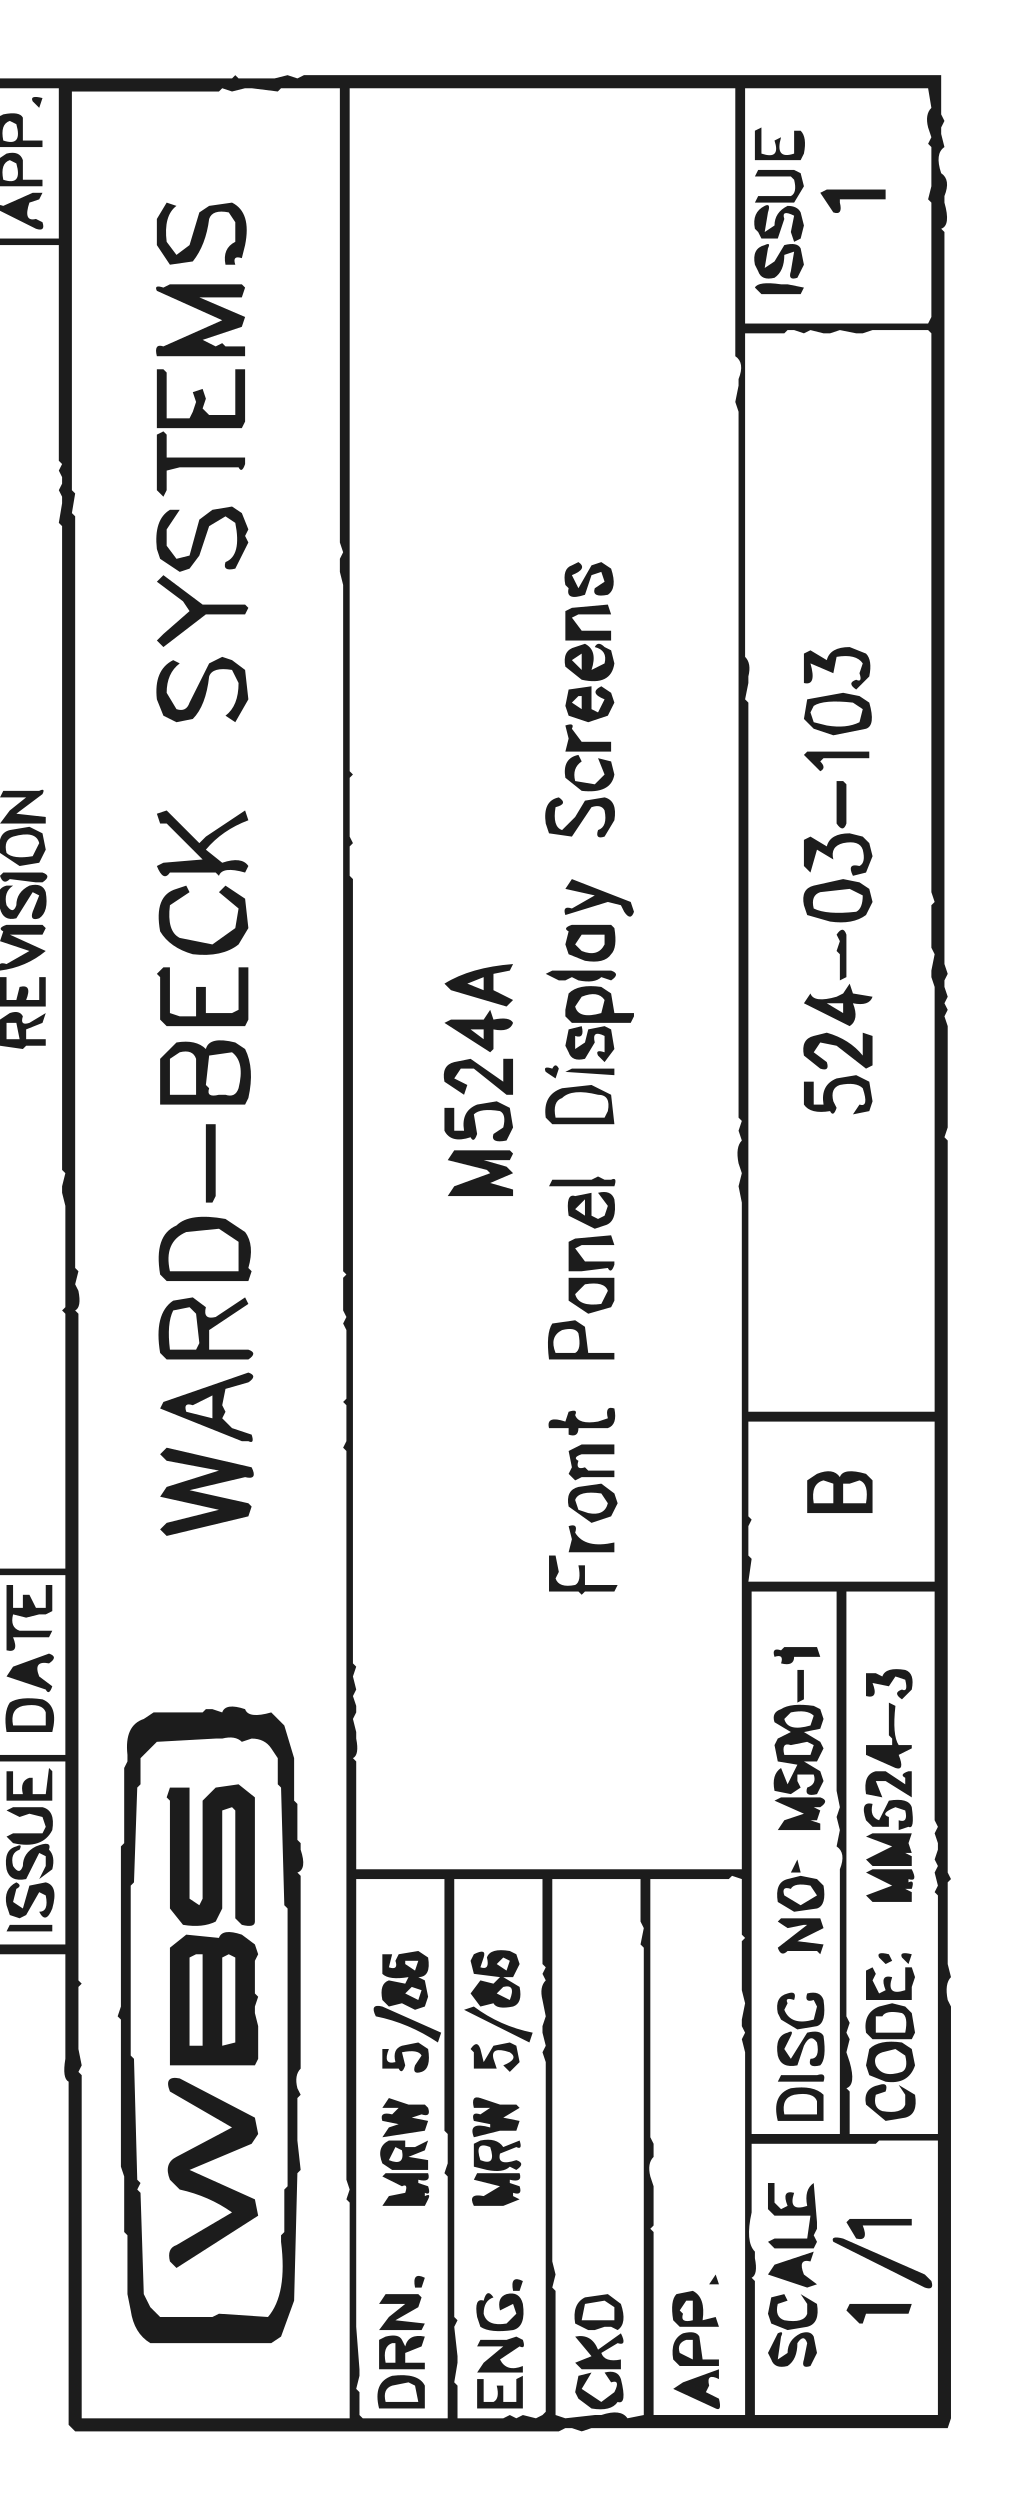
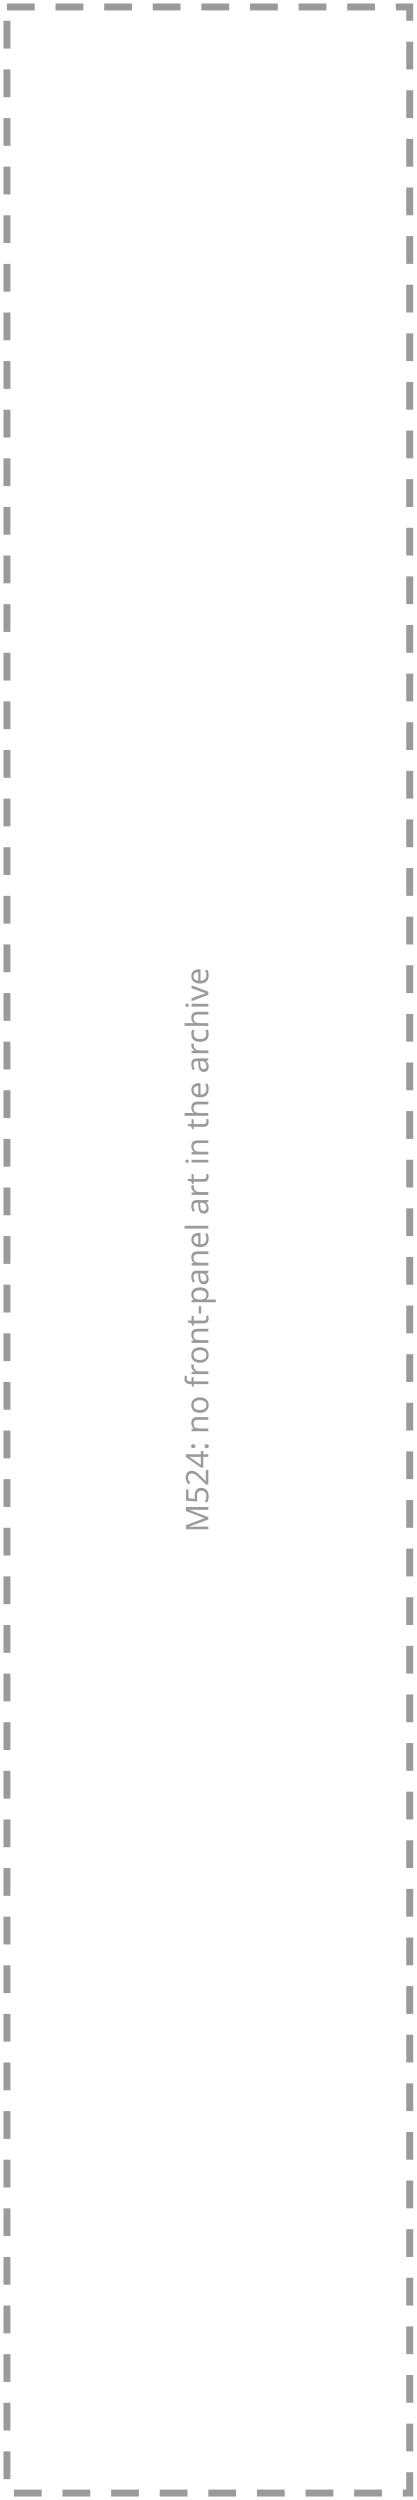
- <svg xmlns="http://www.w3.org/2000/svg" viewBox="0 0 310 765" data-from="Modules/COMPUTERS/M524/MECHANICAL/1986 - 524-03-103 - M524A Front Panel Display Screens - DRN MRW - ENG MRW - ISS 1.jpg" data-kind="traced">
-   <g transform="translate(0 765) rotate(-90)">
-     <defs>
-       <clipPath id="c">
-         <rect width="765" height="310" />
-       </clipPath>
-     </defs>
-     <g clip-path="url(#c)">
-       <g transform="translate(-1151 -1030)" fill="#1c1c1c">
-         <path class="line" d="M1842 989L1843 991L1843 1019L1889 1019L1889 990L1891 989L1892 991L1892 1101L1893 1102L1892 1103L1892 1112L1892 1114L1893 1118L1892 1121L1893 1123L1893 1127L1893 1318L1893 1318L1881 1318L1879 1319L1877 1318L1875 1318L1871 1319Q1869 1316 1863 1318Q1861 1321 1856 1319L1854 1319Q1847 1321 1846 1318L1845 1319L1621 1319L1618 1320L1616 1319L1614 1319L1611 1320L1609 1319L1607 1320L1605 1319L1602 1320L1600 1320L1571 1320L1568 1319L1567 1320L1343 1320L1341 1321L1340 1320L1317 1320L1315 1320L1311 1321Q1309 1319 1304 1320L1302 1321L1300 1321L1176 1321L1173 1320L1173 1211L1172 1208L1173 1205L1173 1203L1172 1201L1172 1053L1174 1051L1279 1051Q1280 1049 1286 1050L1288 1050L1318 1050L1318 993Q1320 990 1321 993L1321 1021L1377 1021L1377 1005L1376 1004L1377 1001L1376 998L1377 996L1376 993Q1378 990 1379 993L1379 1021L1434 1021L1435 991L1436 993L1436 1021L1557 1021L1558 1020L1561 1021L1564 1020L1566 1021L1569 1020L1573 1020L1777 1020L1779 1019L1783 1020L1785 1019L1787 1020L1790 1019L1792 1019L1801 1020L1802 1019L1841 1019L1841 992L1840 991L1842 989ZM1682 1022L1681 1023L1449 1023L1447 1023Q1442 1022 1441 1024Q1436 1023 1436 1025L1436 1050L1514 1050L1515 1049L1516 1050L1545 1050L1547 1050L1551 1049L1553 1049L1557 1050L1558 1049L1755 1049L1756 1048L1762 1049L1764 1049L1766 1048L1768 1049L1770 1049L1772 1048L1774 1049L1775 1048L1841 1048L1841 1023L1841 1022L1702 1022L1700 1022L1689 1022L1687 1023L1685 1023L1682 1022ZM1843 1022L1843 1048L1889 1048L1889 1022L1843 1022ZM1414 1023L1413 1024L1379 1024L1379 1050L1434 1050L1434 1024L1433 1024L1420 1024L1419 1023L1417 1024L1414 1023ZM1321 1024L1321 1050L1377 1050L1377 1024L1321 1024ZM1759 1052L1758 1053L1543 1053L1541 1053L1528 1053L1527 1054L1523 1053L1521 1054Q1516 1055 1515 1053L1514 1054L1310 1054L1309 1055L1308 1054L1289 1054L1284 1055L1282 1054L1281 1055L1269 1055L1267 1055L1176 1055L1176 1137L1242 1137L1243 1136L1246 1137L1249 1136L1472 1136L1473 1135L1475 1136L1486 1136L1487 1135L1488 1136L1507 1136L1509 1136L1511 1135L1513 1136L1515 1135L1517 1135L1525 1135L1526 1136L1527 1135L1737 1135L1741 1134L1745 1134L1747 1135L1750 1134L1889 1134L1889 1116L1888 1115L1889 1107L1889 1105L1888 1101L1889 1098L1888 1097L1888 1052L1766 1052L1765 1053L1759 1052ZM1648 1137L1647 1138L1407 1138L1406 1139L1403 1138L1399 1139L1397 1138L1394 1139L1392 1139L1390 1138L1386 1139L1384 1139Q1379 1140 1378 1138L1377 1139L1344 1139L1344 1257L1548 1257L1553 1256L1557 1257L1560 1256Q1565 1255 1567 1257L1570 1256L1573 1257L1574 1256L1788 1256L1790 1256L1793 1255L1798 1256L1800 1256Q1805 1258 1807 1255L1889 1255L1889 1137L1680 1137L1679 1138L1678 1137L1662 1137L1660 1137L1658 1138L1657 1137L1648 1137ZM1185 1139L1184 1140L1177 1140L1176 1141L1176 1167L1250 1167L1251 1166L1254 1167L1263 1167L1264 1166L1341 1166L1341 1140L1341 1139L1206 1139L1204 1139L1191 1140L1189 1140L1185 1139ZM1187 1169L1186 1170L1176 1170L1176 1182L1176 1184L1177 1186L1176 1188L1177 1190L1176 1194L1177 1196L1178 1197L1285 1197L1288 1196L1290 1197L1294 1196L1296 1196L1299 1197L1304 1196Q1308 1195 1310 1197L1312 1196L1314 1197L1315 1196L1341 1196L1341 1170L1341 1169L1219 1169L1217 1169L1207 1169L1206 1170L1204 1169L1195 1170L1193 1170L1187 1169ZM1216 1199L1215 1200L1177 1200L1176 1203L1177 1212L1177 1214Q1179 1220 1176 1222L1177 1227L1320 1227L1321 1226L1326 1227L1328 1226L1341 1226L1341 1200L1341 1199L1226 1199L1224 1199L1220 1200L1216 1199ZM1234 1229L1233 1230L1177 1230L1177 1258L1178 1258L1286 1258L1288 1258L1292 1257L1294 1258L1296 1257L1298 1257L1303 1258L1307 1257L1322 1257L1323 1258L1324 1257L1341 1257L1342 1254L1341 1253L1341 1229L1262 1229L1260 1230L1256 1230Q1254 1228 1250 1229L1247 1230L1235 1230L1234 1229ZM1702 1258L1701 1259L1484 1259L1484 1316L1577 1316L1579 1316L1614 1316L1617 1315L1619 1315L1624 1316L1626 1315L1639 1315L1640 1316L1643 1315L1814 1315L1815 1314L1815 1297L1814 1294L1814 1292L1815 1287L1814 1284L1814 1282L1815 1278L1814 1276L1815 1273L1815 1271L1814 1270L1814 1258L1715 1258Q1713 1260 1709 1259L1707 1259L1702 1258ZM1817 1258L1817 1314L1819 1315L1854 1315L1855 1314L1859 1315L1861 1315L1871 1315L1872 1314L1874 1315L1877 1314Q1881 1313 1883 1315L1889 1314L1889 1258L1817 1258ZM1432 1259L1432 1316L1481 1316L1481 1259L1452 1259L1451 1260L1449 1259L1440 1259L1439 1260L1432 1259ZM1219 1260L1218 1261L1177 1261L1177 1317L1261 1317L1261 1299L1260 1298L1260 1260L1241 1260L1239 1260Q1230 1258 1227 1261L1225 1261Q1220 1262 1219 1260ZM1263 1260L1263 1287L1342 1287L1344 1287Q1349 1289 1351 1286L1356 1287L1360 1286L1363 1287L1368 1286L1429 1286L1429 1261L1429 1260L1263 1260ZM1277 1289L1276 1290L1263 1290L1263 1317L1336 1317L1337 1316L1339 1317L1343 1316L1345 1317L1347 1316L1350 1317L1352 1317L1355 1316L1357 1317L1359 1316L1361 1316L1429 1316L1429 1289L1299 1289L1297 1290L1294 1289L1292 1290L1288 1289L1285 1290Q1278 1292 1277 1289Z" />
-         <path class="text" d="M1852 1029Q1854 1028 1853 1031L1857 1040L1857 1043L1855 1042L1854 1039Q1848 1037 1849 1041L1848 1043Q1845 1044 1846 1041L1852 1029ZM1859 1029L1867 1029L1869 1032Q1870 1036 1867 1037L1861 1037L1861 1043L1859 1043L1859 1029ZM1861 1031Q1859 1037 1866 1035L1867 1033Q1866 1030 1861 1031ZM1871 1029L1880 1029L1881 1031Q1882 1036 1880 1037L1873 1037L1873 1043L1871 1043L1871 1029ZM1873 1031Q1871 1037 1878 1035L1879 1033Q1878 1030 1873 1031ZM1596 1030L1604 1030L1606 1033Q1607 1036 1605 1037Q1602 1036 1603 1039L1606 1044L1603 1043L1601 1038L1598 1038L1598 1044L1596 1044L1596 1038L1595 1037L1596 1030ZM1598 1032L1598 1036L1603 1035L1603 1032L1598 1032ZM1608 1030L1617 1030L1617 1032L1610 1032L1610 1035L1614 1036Q1615 1040 1610 1038L1610 1042L1617 1042L1617 1044L1608 1044L1608 1030ZM1619 1030Q1622 1029 1621 1032L1625 1039L1628 1030L1631 1031Q1632 1029 1633 1032L1633 1043L1632 1044L1630 1043L1630 1033L1625 1044Q1620 1038 1619 1030ZM1638 1030Q1644 1028 1645 1032L1645 1034Q1643 1031 1639 1032Q1636 1034 1639 1035Q1643 1035 1645 1039Q1646 1043 1643 1044Q1637 1045 1635 1042Q1634 1039 1637 1040L1642 1042L1643 1040L1635 1035Q1634 1031 1638 1030ZM1648 1030L1649 1031L1649 1043Q1648 1046 1646 1043L1646 1041L1647 1033Q1645 1031 1648 1030ZM1655 1030Q1661 1029 1662 1033L1663 1039L1661 1043L1656 1044L1652 1042L1651 1036L1655 1030ZM1655 1032Q1653 1034 1654 1040L1658 1042Q1662 1041 1660 1034Q1659 1031 1655 1032ZM1664 1030L1668 1033L1672 1038L1672 1030L1674 1031L1674 1040L1674 1042Q1675 1044 1673 1043L1667 1035L1666 1044L1664 1044L1664 1030ZM1325 1032L1327 1033L1327 1046L1325 1046L1325 1032ZM1333 1032Q1338 1031 1340 1035Q1339 1037 1338 1035L1334 1034L1332 1037L1339 1039L1340 1044Q1339 1048 1332 1046Q1327 1044 1331 1042Q1331 1045 1336 1044L1337 1042L1330 1038L1329 1036L1330 1033L1333 1032ZM1344 1032Q1350 1031 1351 1035Q1352 1037 1350 1036Q1349 1033 1345 1034Q1342 1036 1345 1037Q1349 1037 1351 1041Q1353 1046 1350 1045Q1348 1047 1344 1046L1341 1042L1345 1044L1348 1044L1349 1042L1341 1038Q1340 1033 1344 1032ZM1354 1032L1355 1034L1355 1043L1357 1044L1360 1043L1361 1039L1360 1036L1362 1032L1363 1034L1363 1043Q1362 1047 1356 1046Q1350 1043 1352 1034L1354 1032ZM1365 1032L1374 1032L1374 1034L1367 1034L1367 1037Q1371 1036 1372 1039L1372 1040L1367 1040L1367 1044L1375 1045L1374 1046L1365 1046L1365 1032ZM1386 1032Q1392 1031 1395 1033Q1397 1036 1396 1043Q1394 1048 1386 1046L1386 1032ZM1388 1034L1388 1044L1392 1044Q1395 1043 1394 1037Q1393 1033 1388 1034ZM1403 1032L1406 1034L1410 1045Q1409 1048 1407 1045Q1408 1040 1403 1042L1400 1046Q1397 1045 1399 1044L1403 1032ZM1411 1032L1431 1032L1431 1034L1424 1034L1424 1037L1428 1037L1428 1039L1424 1041L1424 1044L1431 1044L1431 1046L1423 1046L1422 1044L1422 1042L1421 1038L1422 1034Q1418 1033 1417 1036L1417 1046L1415 1045L1415 1034Q1410 1036 1411 1032ZM1885 1040Q1887 1039 1886 1043L1883 1042L1885 1040ZM1618 1078L1620 1080L1620 1082L1606 1082L1605 1085L1605 1087L1605 1090L1614 1090L1614 1093L1606 1093L1606 1099L1606 1101L1607 1103L1620 1103L1620 1106L1604 1106L1602 1105L1602 1081L1604 1079L1617 1079L1618 1078ZM1651 1078L1652 1080L1653 1092L1664 1081L1664 1079L1667 1078L1668 1081L1658 1091L1660 1093L1668 1105L1665 1106Q1662 1098 1656 1093L1652 1098Q1654 1104 1651 1106L1649 1105Q1651 1098 1648 1097L1649 1096L1649 1082Q1646 1080 1651 1078ZM1702 1078Q1711 1077 1714 1083L1713 1085Q1710 1081 1704 1081L1699 1084Q1698 1087 1701 1088L1713 1094L1715 1098L1714 1101L1711 1105L1702 1106L1695 1102L1697 1099Q1700 1103 1707 1103L1711 1101Q1712 1095 1709 1094Q1700 1093 1696 1089L1695 1084L1697 1080L1702 1078ZM1720 1078L1722 1080L1729 1088L1732 1086L1738 1078L1740 1080L1731 1092L1731 1105L1730 1106L1728 1105L1728 1093L1718 1080L1720 1078ZM1748 1078Q1757 1077 1760 1082L1760 1085L1754 1081L1749 1081L1745 1084L1746 1088L1757 1091L1760 1095L1761 1101L1759 1104L1754 1106L1752 1105L1750 1106L1742 1102Q1741 1098 1744 1099Q1746 1104 1756 1102L1758 1099L1755 1094L1746 1091L1742 1088L1741 1085L1745 1079L1748 1078ZM1766 1078L1783 1078L1784 1080L1783 1081L1776 1081L1776 1105L1774 1105Q1771 1104 1773 1103L1773 1085L1772 1081L1766 1081L1764 1080L1766 1078ZM1785 1078L1803 1078L1803 1080L1802 1081L1788 1081L1788 1088L1790 1089L1793 1090L1796 1089L1797 1092L1794 1093L1791 1092L1789 1094L1789 1102L1803 1102L1803 1105L1787 1105L1785 1104L1785 1078ZM1807 1078Q1811 1077 1810 1080L1818 1098L1827 1078Q1829 1077 1828 1080L1829 1082L1829 1084L1829 1104L1828 1105L1825 1104L1825 1091L1819 1105L1816 1104L1812 1092L1810 1096L1811 1098L1810 1099L1810 1105L1807 1105L1807 1078ZM1841 1078L1849 1078L1854 1081L1853 1084Q1850 1080 1842 1081L1838 1084L1841 1088L1851 1091L1853 1094L1854 1101Q1851 1107 1841 1105L1837 1104Q1838 1101 1835 1102L1835 1099Q1840 1098 1842 1102L1848 1102L1851 1100Q1852 1095 1849 1094Q1841 1093 1836 1089L1835 1082L1841 1078ZM1448 1079L1450 1081L1454 1097L1458 1079L1461 1081L1466 1097L1469 1081L1471 1079L1473 1081L1467 1107Q1463 1109 1464 1105L1460 1088L1456 1106L1455 1107L1452 1106L1446 1081L1448 1079ZM1485 1079L1487 1080L1496 1106Q1495 1109 1493 1106L1491 1099L1486 1098L1484 1099L1482 1098L1479 1101L1477 1107Q1474 1108 1475 1106L1475 1104L1485 1079ZM1484 1087L1482 1095L1489 1095L1486 1089Q1487 1086 1484 1087ZM1502 1079Q1514 1077 1518 1083L1519 1089L1516 1093Q1512 1092 1513 1096L1519 1105L1517 1106L1509 1094L1503 1094L1503 1106Q1502 1109 1500 1106L1500 1081L1502 1079ZM1503 1082L1503 1090L1505 1091L1514 1090L1516 1088L1515 1083Q1511 1081 1503 1082ZM1526 1079Q1538 1077 1541 1084Q1545 1088 1543 1099L1539 1105Q1535 1108 1528 1106L1527 1107L1524 1106L1524 1081L1526 1079ZM1527 1082L1527 1103L1536 1103L1540 1097L1539 1087Q1536 1080 1527 1082ZM1578 1079L1592 1079L1597 1084Q1598 1090 1595 1093Q1599 1094 1597 1102L1595 1105Q1589 1108 1580 1106L1578 1105L1578 1079ZM1581 1082L1581 1090L1592 1090Q1595 1089 1594 1085L1592 1082L1581 1082ZM1584 1093L1583 1094Q1580 1093 1581 1097L1581 1099Q1580 1102 1583 1103Q1591 1105 1594 1101L1593 1094L1584 1093ZM1631 1079Q1642 1077 1644 1084L1645 1087L1643 1088L1639 1082Q1631 1081 1629 1085L1627 1095L1632 1102L1638 1103L1643 1097L1645 1099L1641 1105L1632 1106L1627 1103Q1623 1098 1624 1089Q1626 1082 1631 1079ZM1366 1081L1369 1082L1369 1088L1369 1088L1335 1088L1333 1091L1335 1092L1365 1092L1369 1096L1370 1103L1366 1108L1328 1108Q1326 1108 1327 1104L1329 1102L1362 1102L1363 1101L1362 1098L1332 1098L1328 1096Q1326 1092 1327 1086L1332 1082L1365 1082L1366 1081ZM1224 1082Q1228 1081 1229 1084L1239 1101Q1244 1094 1246 1085L1249 1082Q1254 1080 1256 1084L1265 1101L1276 1082Q1281 1080 1280 1085L1268 1108L1263 1109L1260 1107L1252 1088L1243 1108L1238 1109L1222 1084L1224 1082ZM1284 1082L1320 1082L1324 1087L1323 1097Q1326 1098 1324 1104L1321 1108L1318 1109L1316 1108L1314 1108L1306 1108L1305 1109L1302 1108L1300 1108L1296 1109L1294 1109L1286 1109L1284 1108L1284 1082ZM1290 1088L1290 1092L1318 1092L1318 1090L1317 1088L1290 1088ZM1290 1098L1291 1102L1317 1102L1318 1100L1317 1098L1290 1098ZM1548 1093L1572 1093L1572 1096L1550 1096L1548 1095L1548 1093ZM1299 1145Q1303 1143 1302 1147L1294 1165L1291 1164Q1297 1155 1299 1145ZM1179 1146Q1187 1144 1189 1150Q1190 1158 1186 1160L1179 1160L1179 1146ZM1181 1148L1181 1158L1186 1157L1187 1155L1186 1150Q1185 1147 1181 1148ZM1191 1146L1200 1146L1201 1148Q1202 1152 1200 1153L1198 1154Q1202 1155 1201 1160L1198 1159L1196 1154L1193 1154L1193 1160L1191 1160L1191 1146ZM1193 1148L1193 1151L1199 1151L1199 1150Q1198 1147 1193 1148ZM1203 1146L1207 1149L1211 1154L1211 1146L1214 1148L1214 1158L1213 1159L1210 1158L1206 1151L1205 1160L1203 1159L1203 1146ZM1241 1147L1244 1149L1245 1154Q1248 1155 1247 1153L1250 1147L1251 1148L1251 1161Q1248 1162 1249 1158L1248 1158L1247 1161Q1244 1162 1245 1160L1244 1160Q1245 1162 1243 1161L1241 1160L1241 1147ZM1254 1147Q1259 1145 1261 1149L1261 1154L1259 1154L1259 1157L1261 1161L1258 1160L1256 1155L1255 1161L1252 1161L1252 1152L1252 1150L1254 1147ZM1255 1149Q1253 1154 1258 1153L1259 1151L1255 1149ZM1262 1147L1265 1149L1266 1152L1267 1147Q1270 1146 1269 1150L1271 1152L1271 1147L1274 1149L1272 1155L1272 1160L1271 1161Q1268 1162 1269 1159L1268 1156L1267 1161L1264 1160L1262 1147ZM1283 1147L1289 1147L1289 1149Q1284 1147 1285 1151Q1289 1150 1290 1153L1291 1158L1289 1161Q1283 1162 1282 1159Q1281 1156 1284 1157L1287 1159Q1289 1158 1288 1153L1284 1154Q1281 1153 1283 1152L1283 1147ZM1304 1147Q1309 1146 1310 1149L1309 1154L1311 1155Q1310 1149 1312 1147L1318 1147L1318 1150L1314 1149Q1313 1152 1316 1151L1318 1152L1319 1158L1317 1161Q1311 1162 1311 1158L1310 1160L1305 1161L1302 1160L1301 1157L1303 1153L1302 1149L1304 1147ZM1306 1154L1304 1158L1307 1159L1308 1156L1306 1154ZM1315 1154L1313 1157L1316 1158L1316 1154L1315 1154ZM1216 1157Q1221 1156 1219 1160L1216 1159L1216 1157ZM1570 1166L1577 1166L1577 1169L1570 1169L1570 1172Q1576 1171 1578 1176L1579 1182L1577 1186L1571 1187L1567 1185Q1566 1180 1569 1181L1571 1184Q1575 1185 1576 1183Q1577 1177 1575 1175L1569 1176Q1566 1175 1568 1174Q1566 1168 1570 1166ZM1585 1166Q1590 1165 1591 1169L1592 1174L1585 1184L1592 1184L1592 1187L1581 1187L1581 1185L1589 1175L1589 1171L1586 1169L1584 1173L1581 1172L1585 1166ZM1603 1166L1604 1168L1604 1178L1607 1180L1604 1181Q1605 1186 1603 1187Q1600 1186 1601 1181L1595 1181L1594 1180L1603 1166ZM1601 1174L1598 1178L1601 1178L1601 1174ZM1615 1166Q1620 1174 1621 1187L1619 1186L1618 1181L1613 1181L1612 1183L1610 1187L1608 1185L1613 1168L1615 1166ZM1615 1173L1613 1178L1617 1178L1615 1173ZM1550 1167L1553 1169L1557 1180L1558 1179L1561 1167L1564 1169L1564 1186L1563 1187L1561 1186L1561 1178L1559 1185L1557 1187L1554 1180L1552 1187L1550 1187L1550 1167ZM1301 1172L1302 1175Q1296 1183 1294 1193L1291 1192L1301 1172ZM1289 1174Q1292 1176 1289 1177L1285 1178L1290 1181L1291 1186L1290 1188L1285 1189L1282 1186L1284 1184Q1286 1189 1288 1186Q1290 1180 1286 1181L1283 1182L1283 1175L1288 1175L1289 1174ZM1306 1174L1310 1177L1309 1181L1311 1183L1312 1175L1316 1174L1318 1175Q1320 1179 1317 1178L1314 1177Q1313 1180 1317 1179Q1320 1180 1319 1186L1318 1188L1315 1189L1311 1187L1311 1184L1308 1189Q1303 1190 1302 1187Q1301 1182 1303 1181L1302 1177L1306 1174ZM1306 1182L1304 1186Q1309 1188 1308 1184L1306 1182ZM1315 1182L1313 1185L1316 1186L1317 1184L1315 1182ZM1241 1175Q1245 1173 1244 1178L1247 1183L1249 1175L1251 1176L1251 1189Q1248 1190 1249 1186L1248 1186L1247 1189Q1244 1190 1245 1187L1244 1187L1243 1189L1241 1184L1241 1182L1241 1175ZM1253 1175L1260 1175L1261 1177Q1262 1182 1259 1184L1261 1189Q1258 1190 1259 1188L1257 1183Q1253 1182 1255 1188Q1254 1191 1252 1188L1253 1186Q1251 1184 1252 1179L1253 1175ZM1255 1177Q1253 1182 1259 1180Q1261 1175 1255 1177ZM1262 1175Q1267 1173 1265 1180L1266 1180L1267 1175Q1270 1174 1269 1177L1271 1180L1271 1175Q1275 1174 1274 1177L1272 1183L1272 1188L1271 1189L1268 1184L1267 1189L1264 1188L1264 1183L1262 1175ZM1179 1176L1188 1176L1188 1178L1181 1178L1181 1181Q1182 1183 1186 1182L1186 1184L1181 1184L1181 1188L1188 1188L1189 1190L1179 1190L1179 1176ZM1190 1176L1193 1178L1198 1184L1198 1176L1200 1177L1200 1185L1201 1188L1200 1190Q1197 1191 1198 1189L1194 1183Q1190 1185 1192 1190L1190 1190L1190 1176ZM1207 1176Q1213 1175 1212 1178Q1216 1179 1213 1181Q1212 1178 1208 1178Q1204 1179 1205 1185L1208 1188L1211 1187L1209 1183Q1213 1182 1214 1185Q1215 1189 1211 1190Q1204 1191 1203 1187Q1202 1180 1204 1177L1207 1176ZM1215 1187Q1220 1186 1218 1190L1215 1189L1215 1187ZM1574 1197Q1581 1196 1583 1202L1584 1211L1581 1217L1572 1218L1572 1199L1574 1197ZM1574 1200L1574 1215L1576 1216Q1581 1217 1581 1213Q1583 1205 1580 1202Q1579 1199 1574 1200ZM1588 1197Q1590 1196 1589 1199Q1591 1200 1589 1201L1586 1200L1588 1197ZM1618 1197L1619 1199L1619 1217Q1618 1220 1616 1217L1617 1214Q1615 1212 1616 1207L1617 1205L1616 1203L1616 1201L1618 1197ZM1664 1197Q1671 1196 1672 1201Q1670 1204 1669 1200Q1663 1199 1662 1202L1666 1206L1671 1209L1672 1215Q1671 1219 1665 1218L1660 1215Q1659 1212 1662 1213Q1663 1216 1668 1215Q1670 1214 1669 1211L1660 1205L1661 1198L1664 1197ZM1429 1198L1440 1198L1440 1200L1435 1201L1433 1200Q1430 1201 1431 1206Q1432 1208 1437 1207L1437 1209L1431 1209L1431 1219L1429 1218L1429 1209L1428 1208L1429 1207L1429 1198ZM1479 1198Q1483 1197 1481 1203L1484 1204Q1485 1207 1483 1206Q1480 1207 1481 1213L1482 1216Q1486 1215 1485 1218Q1480 1219 1479 1216L1479 1207Q1476 1207 1477 1204L1479 1204L1479 1198ZM1500 1198Q1508 1197 1511 1199L1512 1206L1510 1209L1502 1210L1502 1218L1500 1218L1500 1198ZM1502 1200L1502 1206Q1503 1208 1508 1207Q1510 1206 1509 1202Q1507 1198 1502 1200ZM1553 1198L1555 1199L1555 1211L1556 1213L1555 1215L1555 1217Q1556 1219 1553 1218L1553 1198ZM1588 1203L1589 1205L1589 1218L1587 1218L1588 1203ZM1596 1203L1601 1204L1602 1208Q1598 1209 1599 1206L1595 1206L1597 1209L1601 1210L1602 1215L1601 1217L1595 1218L1591 1215L1593 1213Q1595 1212 1594 1215L1599 1215Q1601 1211 1597 1212L1592 1209Q1591 1205 1594 1204L1596 1203ZM1605 1203L1607 1203L1612 1204Q1615 1207 1614 1214L1612 1217L1606 1218L1606 1224L1605 1224L1603 1223L1603 1205L1605 1203ZM1608 1206Q1604 1207 1606 1214L1610 1215Q1613 1213 1611 1208L1608 1206ZM1627 1203L1631 1204Q1632 1202 1633 1205L1633 1217L1632 1218Q1626 1219 1624 1217Q1621 1215 1622 1209L1624 1204L1627 1203ZM1627 1206L1625 1208Q1623 1213 1627 1215L1630 1215L1630 1208L1627 1206ZM1636 1203Q1639 1202 1638 1205L1642 1212L1644 1203L1647 1205L1640 1223L1637 1224Q1634 1223 1637 1221L1639 1220L1640 1216L1636 1203ZM1678 1203Q1684 1202 1685 1207L1683 1208Q1681 1205 1677 1206L1676 1212L1679 1215L1684 1213L1683 1217L1679 1218Q1673 1217 1674 1208L1678 1203ZM1686 1203L1690 1204L1694 1203Q1695 1206 1693 1205L1689 1208L1689 1217L1686 1217L1686 1203ZM1700 1203L1705 1204L1706 1211L1699 1211L1698 1213L1702 1215Q1704 1210 1706 1214L1704 1217L1701 1218L1697 1216L1695 1210L1697 1204L1700 1203ZM1701 1205L1699 1208L1703 1208L1703 1207L1701 1205ZM1712 1203Q1717 1202 1718 1206L1719 1209Q1717 1213 1711 1211L1713 1215Q1717 1216 1718 1212Q1720 1213 1718 1215L1717 1217L1713 1218Q1706 1217 1708 1208L1712 1203ZM1714 1205L1711 1208L1716 1208L1714 1205ZM1720 1203L1729 1203L1730 1205L1731 1216L1728 1217L1728 1207L1727 1205L1723 1208L1723 1217L1720 1217L1720 1203ZM1737 1203Q1742 1202 1743 1205L1744 1207Q1742 1210 1740 1205L1736 1207L1743 1211L1744 1214L1742 1217Q1736 1219 1734 1216Q1733 1211 1736 1212L1738 1215L1741 1214L1740 1211L1734 1209Q1732 1203 1736 1204L1737 1203ZM1441 1204L1445 1205L1449 1204Q1450 1207 1447 1206Q1442 1209 1444 1218L1441 1218L1441 1204ZM1455 1204Q1460 1203 1461 1207L1462 1214L1459 1218L1456 1219L1452 1217L1450 1211L1455 1204ZM1457 1206L1454 1207L1453 1210Q1452 1215 1456 1216L1459 1214Q1460 1207 1457 1206ZM1465 1204L1467 1205L1472 1204L1474 1208L1474 1218L1471 1218L1471 1208Q1470 1205 1469 1207Q1466 1206 1467 1209L1466 1210L1466 1218L1464 1218L1464 1210L1464 1208L1463 1206L1465 1204ZM1518 1204L1525 1204L1525 1218L1518 1218L1516 1217L1514 1210L1518 1204ZM1520 1206Q1516 1207 1517 1214L1521 1216Q1524 1215 1523 1209L1520 1206ZM1527 1204L1536 1204L1537 1206L1538 1217L1535 1218L1535 1208L1534 1206L1530 1209L1530 1218L1529 1218Q1526 1217 1528 1216L1527 1208L1527 1206L1527 1204ZM1544 1204Q1551 1203 1550 1206L1551 1211L1544 1211L1543 1213L1544 1215L1547 1216L1551 1213Q1552 1217 1549 1218Q1542 1219 1541 1215L1540 1212L1544 1204ZM1546 1206L1544 1209L1549 1209L1546 1206ZM1184 1206L1189 1207L1190 1211L1185 1208L1181 1214L1184 1218Q1188 1220 1187 1217L1190 1215Q1191 1219 1188 1220Q1180 1222 1181 1219Q1178 1217 1179 1211L1182 1207L1184 1206ZM1193 1206L1195 1211L1201 1206Q1202 1211 1197 1213L1202 1220Q1198 1222 1199 1219L1196 1214Q1193 1215 1194 1220L1191 1220L1191 1208L1193 1206ZM1205 1206Q1211 1205 1213 1209L1214 1216L1211 1220Q1205 1222 1203 1219L1204 1217L1204 1215L1203 1212L1203 1210L1205 1206ZM1206 1208L1206 1218L1210 1218L1212 1215L1211 1209L1206 1208ZM1185 1236L1187 1239L1191 1250L1188 1250Q1190 1246 1186 1247L1184 1246L1182 1250Q1178 1251 1179 1249L1185 1236ZM1194 1236Q1200 1235 1202 1239Q1203 1243 1201 1244L1194 1245L1194 1250L1192 1250L1192 1238L1194 1236ZM1196 1238L1194 1242L1200 1242L1200 1240Q1199 1237 1196 1238ZM1206 1236Q1212 1235 1214 1237L1215 1242Q1213 1246 1206 1245L1207 1249L1204 1250L1204 1238L1206 1236ZM1209 1238L1208 1239Q1205 1238 1206 1242L1212 1242L1212 1240L1209 1238ZM1217 1247L1220 1249L1217 1250L1217 1247ZM1828 1261Q1830 1262 1829 1269L1829 1271L1828 1276L1826 1275L1826 1263L1828 1261ZM1835 1261Q1840 1260 1841 1264Q1842 1266 1840 1265L1834 1264L1836 1267L1841 1270Q1842 1274 1840 1275L1835 1276L1831 1274Q1830 1271 1833 1272L1839 1273L1838 1270Q1833 1270 1831 1267Q1830 1263 1833 1262L1835 1261ZM1846 1261Q1851 1260 1853 1264Q1854 1266 1851 1265L1845 1264L1847 1267Q1851 1267 1853 1271Q1853 1274 1851 1275L1847 1276L1843 1275L1842 1273L1845 1272L1850 1273Q1852 1269 1849 1270L1843 1268L1843 1263L1845 1262L1846 1261ZM1854 1261L1856 1262L1856 1272Q1857 1274 1861 1273L1862 1272L1862 1261L1864 1262L1864 1273L1863 1275L1859 1276L1854 1273L1854 1261ZM1867 1261L1876 1261L1877 1263L1869 1263Q1867 1269 1873 1267L1874 1269Q1867 1267 1869 1273L1876 1273L1876 1275Q1874 1277 1869 1276L1867 1275L1867 1261ZM1196 1265L1202 1268Q1203 1270 1201 1269L1194 1268L1196 1271Q1200 1271 1202 1275Q1203 1278 1201 1279L1196 1280L1192 1278Q1191 1275 1194 1276L1199 1277Q1202 1276 1199 1274Q1194 1274 1192 1271Q1191 1267 1194 1266L1196 1265ZM1208 1265L1213 1266L1214 1270L1212 1271L1211 1268Q1207 1267 1206 1270Q1205 1276 1208 1277L1211 1277L1214 1275L1211 1280Q1205 1281 1204 1277L1203 1271L1205 1266L1208 1265ZM1220 1265L1223 1267L1227 1279L1224 1278Q1225 1274 1220 1276L1217 1280L1216 1277L1220 1265ZM1230 1265L1231 1267L1231 1277L1238 1278L1238 1267L1240 1265L1248 1265L1248 1267L1242 1267L1240 1269L1241 1271Q1246 1269 1245 1273Q1239 1271 1241 1277Q1246 1276 1248 1279L1236 1280L1234 1280L1232 1279L1230 1280L1228 1279L1228 1267L1230 1265ZM1365 1267L1366 1269L1366 1281Q1365 1284 1363 1281L1363 1279L1362 1281L1359 1280L1359 1278L1358 1281L1356 1281L1356 1268L1359 1270L1361 1276L1365 1267ZM1368 1267Q1373 1266 1375 1269L1370 1271L1376 1274L1377 1268L1382 1267L1384 1268L1386 1272L1389 1267Q1392 1266 1393 1269Q1395 1272 1394 1279L1393 1281L1390 1282L1387 1281L1386 1276L1383 1281L1381 1282L1377 1280L1377 1276L1374 1281L1371 1282L1367 1280Q1366 1276 1369 1277Q1370 1280 1373 1279L1373 1274L1371 1274L1369 1275L1367 1272L1368 1267ZM1379 1270L1379 1278L1382 1279L1383 1277L1382 1272Q1383 1269 1379 1270ZM1390 1270Q1386 1271 1388 1278L1391 1279Q1393 1277 1392 1272L1390 1270ZM1409 1267Q1412 1266 1411 1269L1412 1270L1412 1280L1409 1281L1409 1273Q1406 1273 1407 1269Q1410 1270 1409 1267ZM1267 1268Q1275 1266 1277 1272Q1278 1279 1275 1282L1267 1282L1267 1268ZM1269 1270L1269 1280L1273 1280Q1276 1279 1275 1273Q1274 1269 1269 1270ZM1279 1268L1281 1269L1281 1278L1281 1280Q1282 1283 1279 1282L1279 1268ZM1287 1268Q1293 1267 1294 1271Q1295 1273 1293 1272L1289 1270L1286 1272L1294 1277Q1295 1281 1293 1282Q1286 1283 1284 1281Q1283 1277 1286 1278Q1286 1281 1291 1280Q1294 1278 1290 1276L1284 1274Q1283 1269 1287 1268ZM1300 1268Q1305 1267 1306 1271Q1307 1274 1304 1273Q1305 1270 1303 1271L1301 1270Q1296 1272 1298 1279L1302 1280L1304 1279Q1303 1276 1306 1277Q1307 1281 1304 1282Q1297 1283 1296 1280L1295 1274L1298 1269L1300 1268ZM1320 1268L1327 1277L1327 1276L1326 1271L1328 1268L1329 1269L1329 1281L1326 1282L1322 1274L1321 1282L1318 1281L1319 1280L1319 1271Q1317 1269 1320 1268ZM1334 1268Q1340 1267 1341 1271L1342 1275L1341 1280L1339 1282Q1333 1283 1332 1280L1331 1273L1334 1268ZM1336 1270L1333 1275L1336 1280L1339 1278Q1340 1273 1338 1272Q1339 1269 1336 1270ZM1343 1272L1347 1274L1343 1275L1343 1272ZM1395 1274L1405 1274L1405 1276L1396 1276L1395 1274ZM1578 1276L1585 1276L1585 1279L1578 1279L1578 1282Q1584 1281 1586 1286L1587 1292L1585 1296L1579 1297L1576 1296L1575 1291L1578 1293Q1577 1296 1583 1294Q1585 1292 1584 1287Q1583 1284 1579 1285L1577 1286Q1574 1285 1576 1284Q1575 1278 1578 1276ZM1593 1276Q1598 1275 1599 1279L1600 1283Q1598 1290 1593 1294L1600 1294L1599 1297L1590 1297L1589 1295L1596 1286L1597 1281L1594 1279L1591 1283Q1588 1284 1589 1281L1593 1276ZM1609 1276L1612 1278Q1609 1279 1611 1286L1612 1288L1615 1290L1612 1291L1611 1297Q1608 1296 1609 1291Q1604 1293 1602 1290L1609 1276ZM1609 1283L1606 1288L1609 1288L1609 1283ZM1639 1276Q1644 1275 1645 1279L1647 1288L1646 1293L1644 1296L1640 1297L1636 1295Q1633 1291 1634 1284L1636 1277L1639 1276ZM1638 1279Q1636 1283 1637 1292Q1638 1294 1642 1294L1644 1290L1643 1281Q1642 1278 1638 1279ZM1651 1276L1659 1276L1660 1278L1657 1283Q1661 1284 1661 1290L1660 1294L1658 1296L1654 1297L1649 1295L1648 1291Q1652 1289 1651 1293Q1652 1295 1656 1294Q1659 1293 1658 1288Q1657 1284 1653 1285L1656 1280L1649 1278L1651 1276ZM1685 1276L1686 1277L1686 1296L1684 1296L1684 1282L1683 1281Q1681 1283 1680 1281L1685 1276ZM1696 1276L1702 1277L1704 1288L1703 1293L1701 1296Q1694 1298 1693 1295L1691 1285L1693 1279L1696 1276ZM1698 1278L1695 1279L1694 1283Q1693 1289 1695 1293L1699 1294L1701 1291Q1702 1282 1700 1279L1698 1278ZM1707 1276L1716 1276L1717 1278L1714 1283Q1718 1284 1718 1290L1716 1295Q1714 1297 1709 1296L1705 1292Q1707 1289 1708 1292Q1707 1294 1710 1293L1713 1294Q1716 1292 1715 1286L1710 1285L1713 1278Q1706 1280 1707 1276ZM1453 1277L1463 1277L1465 1280Q1467 1285 1464 1287Q1467 1288 1465 1295L1463 1297L1453 1297L1453 1277ZM1456 1279L1456 1285L1462 1285L1463 1282Q1462 1278 1456 1279ZM1456 1288L1456 1295Q1462 1296 1463 1293L1462 1290L1462 1288L1456 1288ZM1230 1285Q1232 1284 1231 1288L1220 1313L1218 1315Q1215 1316 1216 1313L1230 1285ZM1625 1286L1628 1287L1630 1286Q1633 1288 1630 1289L1617 1289L1616 1287L1624 1287L1625 1286ZM1664 1286L1677 1286L1677 1288L1676 1289L1664 1289Q1661 1288 1664 1286ZM1209 1289L1211 1290L1211 1309L1208 1308L1208 1295L1205 1294L1205 1293L1209 1289ZM1236 1289L1237 1290L1237 1309L1235 1309L1235 1294Q1230 1296 1231 1292L1236 1289ZM1272 1295Q1277 1294 1278 1299Q1279 1302 1276 1301L1275 1298Q1271 1297 1270 1300Q1269 1306 1272 1307L1275 1307L1278 1305L1275 1310Q1269 1311 1268 1307L1267 1301L1272 1295ZM1284 1295L1289 1296Q1292 1299 1291 1306L1289 1309L1284 1310Q1278 1308 1279 1301L1281 1296L1284 1295ZM1284 1298Q1280 1300 1282 1306Q1283 1308 1287 1307L1289 1304L1288 1300Q1287 1297 1284 1298ZM1294 1295Q1300 1294 1302 1299L1303 1303L1302 1307L1300 1309L1294 1310L1292 1309L1292 1297L1294 1295ZM1294 1298L1294 1307Q1299 1308 1300 1306Q1301 1301 1299 1300L1299 1298L1294 1298ZM1304 1295L1313 1295L1314 1297L1312 1298L1310 1297L1306 1299L1307 1301Q1312 1299 1311 1303Q1305 1301 1307 1307L1314 1307L1314 1309L1311 1310L1308 1309L1306 1309L1304 1309L1304 1295ZM1336 1295L1339 1303L1343 1295L1344 1297L1344 1309Q1340 1311 1341 1308L1340 1308Q1341 1310 1338 1309L1338 1307L1337 1309L1334 1309L1334 1297L1336 1295ZM1347 1295L1351 1303L1354 1295L1355 1297L1355 1309L1352 1308L1349 1309L1349 1307L1348 1309L1345 1309L1345 1297L1347 1295ZM1359 1295Q1365 1293 1364 1297Q1360 1296 1359 1299L1365 1302Q1366 1308 1363 1309Q1356 1310 1357 1308L1356 1305L1359 1305Q1358 1308 1362 1307L1363 1304Q1361 1299 1360 1302L1357 1302L1357 1297L1359 1295ZM1367 1295Q1373 1294 1374 1298L1374 1301L1370 1307L1372 1307Q1373 1305 1374 1308L1374 1309L1366 1309L1371 1301L1371 1298L1366 1300L1367 1295ZM1379 1295L1382 1295L1382 1303L1384 1303L1385 1302L1395 1302L1394 1304Q1385 1303 1382 1305L1382 1309L1381 1309L1379 1305Q1374 1307 1375 1304L1379 1295ZM1397 1295L1404 1295L1404 1298L1403 1300Q1406 1301 1405 1307Q1404 1310 1399 1309L1396 1306Q1398 1303 1399 1306Q1398 1308 1402 1307L1403 1304L1400 1302L1401 1297Q1396 1299 1397 1295ZM1317 1299Q1319 1298 1318 1302L1316 1303L1315 1301L1317 1299ZM1317 1306Q1319 1305 1318 1309L1315 1308L1317 1306Z" />
-         <path class="tb" d="M1299 1066L1302 1067L1351 1067L1352 1068L1375 1068L1377 1069L1379 1069Q1388 1068 1390 1074L1392 1077L1392 1092L1393 1093L1393 1095L1392 1098Q1395 1099 1393 1105Q1390 1106 1392 1113L1388 1117L1378 1120L1365 1120L1364 1121L1353 1121L1352 1122L1350 1122Q1344 1124 1343 1121L1342 1122L1283 1122Q1281 1120 1277 1121L1275 1122L1274 1121L1263 1121L1261 1121L1252 1122L1251 1121L1212 1120L1201 1116L1199 1113L1199 1076Q1202 1071 1209 1070L1214 1069L1232 1069L1233 1068L1235 1068L1250 1068L1253 1067L1255 1067L1298 1067L1299 1066ZM1287 1070L1286 1071L1249 1072L1248 1073L1246 1072L1245 1073L1214 1074L1210 1076L1207 1079L1207 1093L1207 1095L1208 1097L1207 1112Q1214 1118 1230 1116L1232 1116L1233 1117L1246 1117L1247 1118L1332 1118L1333 1117L1369 1116L1370 1115L1378 1115L1381 1113Q1384 1111 1384 1107L1383 1104Q1385 1102 1384 1098L1384 1096L1383 1078L1378 1073L1370 1073L1369 1072L1340 1071L1339 1070L1287 1070ZM1857 1281L1858 1283L1858 1301L1855 1301L1855 1287L1854 1287Q1850 1288 1851 1285L1857 1281Z" />
-       </g>
-     </g>
-   </g>
+ <svg xmlns="http://www.w3.org/2000/svg" viewBox="0 0 120 720" data-from="none" data-kind="none">
+   <rect class="outline" x="2" y="2" width="116" height="716" fill="none" stroke="#9a9a9a" stroke-width="2" stroke-dasharray="8 6" />
+   <text x="60.0" y="360.0" fill="#9a9a9a" font-family="sans-serif" font-size="9" text-anchor="middle" transform="rotate(-90 60.0 360.0)">M524: no front-panel art in the archive</text>
</svg>
